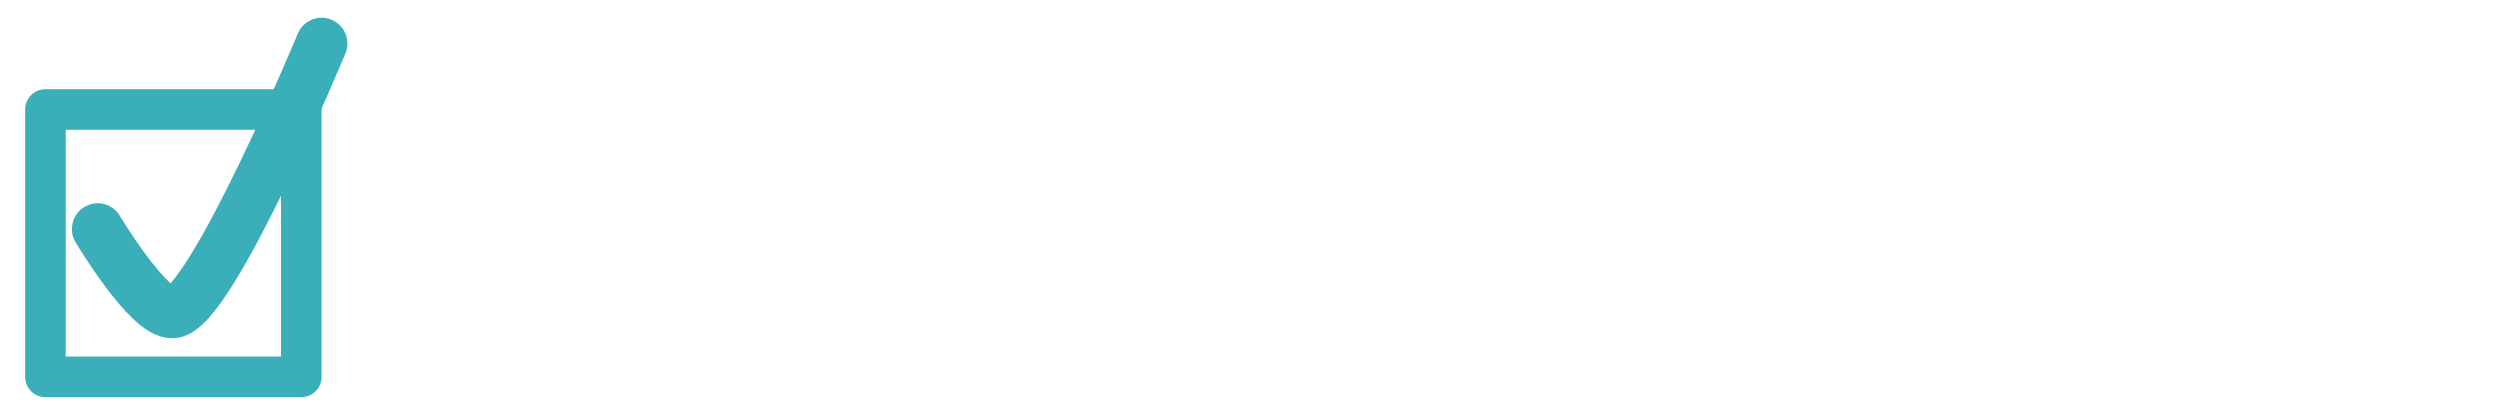
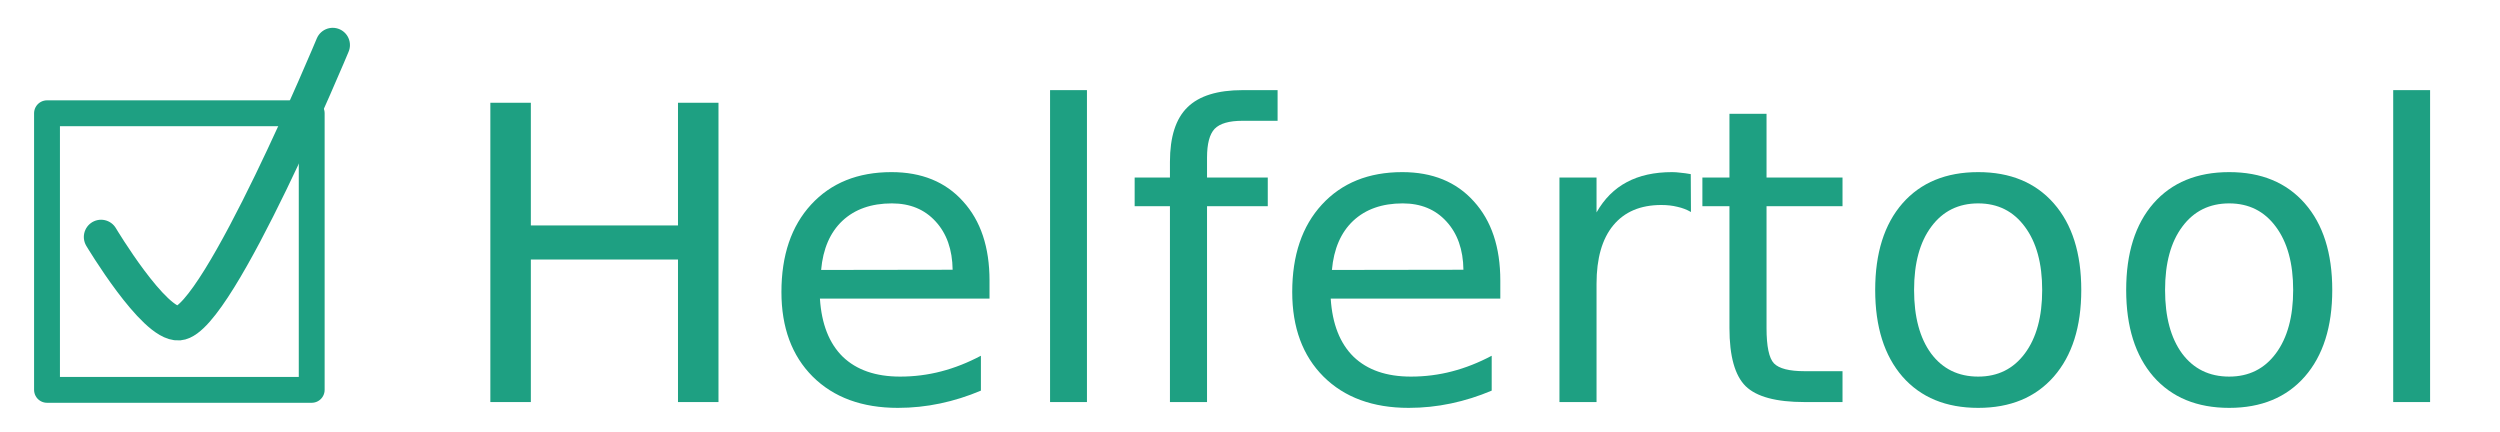
- <svg xmlns="http://www.w3.org/2000/svg" id="svg4670" viewBox="0 0 1062.992 177.165" version="1.1" width="300mm" height="50mm">
+ <svg xmlns="http://www.w3.org/2000/svg" id="svg4670" viewBox="0 0 1027.559 177.165" version="1.1" width="290mm" height="50mm">
  <defs id="defs3394" />
  <g id="layer1" transform="translate(-7.5443,10.62533)">
    <g id="g3345" transform="matrix(6.193329,0,0,6.193329,-627.5527,-409.6323)">
-       <rect ry="0" y="71.942" x="105.665" height="18.356" width="17.567" id="rect4761" style="fill:none;fill-opacity:1;stroke:#3aafb9;stroke-width:2.786;stroke-linecap:butt;stroke-linejoin:round;stroke-miterlimit:0;stroke-dasharray:none;stroke-opacity:1" />
-       <path id="path4833" d="m 109.253,80.152 c 0,0 3.5,5.857 5.164,5.722 2.612,-0.212 10.209,-18.459 10.209,-18.459" style="fill:none;fill-rule:evenodd;stroke:#3aafb9;stroke-width:3.543;stroke-linecap:round;stroke-linejoin:miter;stroke-miterlimit:4;stroke-dasharray:none;stroke-opacity:1" />
+       <rect ry="0" y="71.942" x="105.665" height="18.356" width="17.567" id="rect4761" style="fill:none;fill-opacity:1;stroke:#1ea082;stroke-width:1.716;stroke-linecap:butt;stroke-linejoin:round;stroke-miterlimit:0;stroke-dasharray:none;stroke-opacity:1" />
+       <path id="path4833" d="m 109.253,80.152 c 0,0 3.5,5.857 5.164,5.722 2.612,-0.212 10.209,-18.459 10.209,-18.459" style="fill:none;fill-rule:evenodd;stroke:#1ea082;stroke-width:2.288;stroke-linecap:round;stroke-linejoin:miter;stroke-miterlimit:4;stroke-dasharray:none;stroke-opacity:1" />
    </g>
-     <flowRoot xml:space="preserve" id="flowRoot3336" style="font-style:normal;font-weight:normal;font-size:40px;line-height:125%;font-family:Sans;letter-spacing:0px;word-spacing:0px;fill:#000000;fill-opacity:1;stroke:none;stroke-width:1px;stroke-linecap:butt;stroke-linejoin:miter;stroke-opacity:1" transform="translate(7.5443,-10.62534)">
-       <flowRegion id="flowRegion3338">
-         <rect id="rect3340" width="614.476" height="181.726" x="161.927" y="12.409" />
+     <flowRoot xml:space="preserve" id="flowRoot3336" style="font-style:normal;font-weight:normal;line-height:0.01%;font-family:sans-serif;letter-spacing:0px;word-spacing:0px;fill:#000000;fill-opacity:1;stroke:none;stroke-width:1px;stroke-linecap:butt;stroke-linejoin:miter;stroke-opacity:1" transform="translate(7.5443,-10.62534)">
+       <flowRegion id="flowRegion3338" style="font-family:sans-serif">
+         <rect id="rect3340" width="614.476" height="181.726" x="161.927" y="12.409" style="font-family:sans-serif" />
      </flowRegion>
-       <flowPara id="flowPara3342" style="font-size:125px">Helfertool--..</flowPara>
+       <flowPara id="flowPara3342" style="font-size:125px;line-height:1.25;font-family:sans-serif">Helfertool--..</flowPara>
    </flowRoot>
-     <flowRoot xml:space="preserve" id="flowRoot3344" style="font-style:normal;font-weight:normal;font-size:40px;line-height:125%;font-family:Sans;letter-spacing:0px;word-spacing:0px;fill:#3aafb9;fill-opacity:1;stroke:none;stroke-width:1px;stroke-linecap:butt;stroke-linejoin:miter;stroke-opacity:1" transform="translate(16.52853,-94.40351)">
-       <flowRegion id="flowRegion3346">
-         <rect id="rect3348" width="1216" height="322" x="176" y="67.165" style="fill:#3aafb9;fill-opacity:1" />
-       </flowRegion>
-       <flowPara id="flowPara3350" style="font-style:normal;font-variant:normal;font-weight:bold;font-stretch:normal;font-size:187.5px;font-family:'Liberation Sans';-inkscape-font-specification:'Liberation Sans Bold';fill:#3aafb9;fill-opacity:1;stroke:none;stroke-opacity:1">Helfertool</flowPara>
-     </flowRoot>
+     <g aria-label="Helfertool" transform="translate(16.52853,-61.84045)" style="font-style:normal;font-variant:normal;font-weight:normal;font-stretch:normal;font-size:168.75px;line-height:0.01%;font-family:'Droid Sans Fallback';-inkscape-font-specification:'Droid Sans Fallback, Normal';font-variant-ligatures:normal;font-variant-caps:normal;font-variant-numeric:normal;font-feature-settings:normal;text-align:start;letter-spacing:0px;word-spacing:0px;writing-mode:lr-tb;text-anchor:start;fill:#1ea082;fill-opacity:1;stroke:none;stroke-width:1px;stroke-linecap:butt;stroke-linejoin:miter;stroke-opacity:1" id="flowRoot3344">
+       <path d="m 192.562,93.451 h 16.644 v 50.427 h 60.48 V 93.451 H 286.33 V 216.47 h -16.644 v -58.585 h -60.48 v 58.585 h -16.644 z" style="font-style:normal;font-variant:normal;font-weight:normal;font-stretch:normal;font-size:168.75px;line-height:1.25;font-family:'Droid Sans Fallback';-inkscape-font-specification:'Droid Sans Fallback, Normal';font-variant-ligatures:normal;font-variant-caps:normal;font-variant-numeric:normal;font-feature-settings:normal;text-align:start;writing-mode:lr-tb;text-anchor:start;fill:#1ea082;fill-opacity:1;stroke:none;stroke-opacity:1" id="path827" />
+       <path d="m 397.732,166.537 v 7.416 h -69.708 q 0.989,15.656 9.393,23.895 8.487,8.157 23.566,8.157 8.734,0 16.891,-2.142 8.24,-2.142 16.315,-6.427 v 14.337 q -8.157,3.461 -16.727,5.273 -8.569,1.813 -17.386,1.813 -22.083,0 -35.019,-12.854 -12.854,-12.854 -12.854,-34.772 0,-22.659 12.195,-35.925 12.277,-13.348 33.041,-13.348 18.622,0 29.416,12.03 10.876,11.948 10.876,32.547 z m -15.161,-4.449 q -0.165,-12.442 -7.004,-19.858 -6.757,-7.416 -17.963,-7.416 -12.689,0 -20.352,7.169 -7.581,7.169 -8.734,20.187 z" style="font-style:normal;font-variant:normal;font-weight:normal;font-stretch:normal;font-size:168.75px;line-height:1.25;font-family:'Droid Sans Fallback';-inkscape-font-specification:'Droid Sans Fallback, Normal';font-variant-ligatures:normal;font-variant-caps:normal;font-variant-numeric:normal;font-feature-settings:normal;text-align:start;writing-mode:lr-tb;text-anchor:start;fill:#1ea082;fill-opacity:1;stroke:none;stroke-opacity:1" id="path829" />
+       <path d="m 422.616,88.26 h 15.161 V 216.47 H 422.616 Z" style="font-style:normal;font-variant:normal;font-weight:normal;font-stretch:normal;font-size:168.75px;line-height:1.25;font-family:'Droid Sans Fallback';-inkscape-font-specification:'Droid Sans Fallback, Normal';font-variant-ligatures:normal;font-variant-caps:normal;font-variant-numeric:normal;font-feature-settings:normal;text-align:start;writing-mode:lr-tb;text-anchor:start;fill:#1ea082;fill-opacity:1;stroke:none;stroke-opacity:1" id="path831" />
+       <path d="m 516.137,88.26 v 12.607 h -14.502 q -8.157,0 -11.371,3.296 -3.131,3.296 -3.131,11.865 v 8.157 h 24.966 v 11.783 h -24.966 v 80.502 H 471.889 V 135.968 h -14.502 v -11.783 h 14.502 v -6.427 q 0,-15.408 7.169,-22.412 7.169,-7.086 22.742,-7.086 z" style="font-style:normal;font-variant:normal;font-weight:normal;font-stretch:normal;font-size:168.75px;line-height:1.25;font-family:'Droid Sans Fallback';-inkscape-font-specification:'Droid Sans Fallback, Normal';font-variant-ligatures:normal;font-variant-caps:normal;font-variant-numeric:normal;font-feature-settings:normal;text-align:start;writing-mode:lr-tb;text-anchor:start;fill:#1ea082;fill-opacity:1;stroke:none;stroke-opacity:1" id="path833" />
+       <path d="m 607.68,166.537 v 7.416 h -69.708 q 0.989,15.656 9.393,23.895 8.487,8.157 23.566,8.157 8.734,0 16.891,-2.142 8.24,-2.142 16.315,-6.427 v 14.337 q -8.157,3.461 -16.727,5.273 -8.569,1.813 -17.386,1.813 -22.083,0 -35.019,-12.854 -12.854,-12.854 -12.854,-34.772 0,-22.659 12.195,-35.925 12.277,-13.348 33.041,-13.348 18.622,0 29.416,12.03 10.876,11.948 10.876,32.547 z m -15.161,-4.449 q -0.165,-12.442 -7.004,-19.858 -6.757,-7.416 -17.963,-7.416 -12.689,0 -20.352,7.169 -7.581,7.169 -8.734,20.187 z" style="font-style:normal;font-variant:normal;font-weight:normal;font-stretch:normal;font-size:168.75px;line-height:1.25;font-family:'Droid Sans Fallback';-inkscape-font-specification:'Droid Sans Fallback, Normal';font-variant-ligatures:normal;font-variant-caps:normal;font-variant-numeric:normal;font-feature-settings:normal;text-align:start;writing-mode:lr-tb;text-anchor:start;fill:#1ea082;fill-opacity:1;stroke:none;stroke-opacity:1" id="path835" />
+       <path d="m 686.04,138.357 q -2.554,-1.483 -5.603,-2.142 -2.966,-0.742 -6.592,-0.742 -12.854,0 -19.775,8.405 -6.839,8.322 -6.839,23.978 v 48.614 h -15.244 v -92.285 h 15.244 v 14.337 q 4.779,-8.405 12.442,-12.442 7.663,-4.12 18.622,-4.12 1.566,0 3.461,0.247 1.895,0.165 4.202,0.577 z" style="font-style:normal;font-variant:normal;font-weight:normal;font-stretch:normal;font-size:168.75px;line-height:1.25;font-family:'Droid Sans Fallback';-inkscape-font-specification:'Droid Sans Fallback, Normal';font-variant-ligatures:normal;font-variant-caps:normal;font-variant-numeric:normal;font-feature-settings:normal;text-align:start;writing-mode:lr-tb;text-anchor:start;fill:#1ea082;fill-opacity:1;stroke:none;stroke-opacity:1" id="path837" />
+       <path d="m 717.104,97.983 v 26.202 h 31.229 v 11.783 h -31.229 v 50.098 q 0,11.288 3.049,14.502 3.131,3.214 12.607,3.214 h 15.573 v 12.689 h -15.573 q -17.551,0 -24.225,-6.509 -6.674,-6.592 -6.674,-23.895 V 135.968 H 690.737 V 124.185 H 701.861 V 97.983 Z" style="font-style:normal;font-variant:normal;font-weight:normal;font-stretch:normal;font-size:168.75px;line-height:1.25;font-family:'Droid Sans Fallback';-inkscape-font-specification:'Droid Sans Fallback, Normal';font-variant-ligatures:normal;font-variant-caps:normal;font-variant-numeric:normal;font-feature-settings:normal;text-align:start;writing-mode:lr-tb;text-anchor:start;fill:#1ea082;fill-opacity:1;stroke:none;stroke-opacity:1" id="path839" />
+       <path d="m 804.116,134.814 q -12.195,0 -19.281,9.558 -7.086,9.476 -7.086,26.038 0,16.562 7.004,26.12 7.086,9.476 19.363,9.476 12.112,0 19.199,-9.558 7.086,-9.558 7.086,-26.038 0,-16.397 -7.086,-25.955 -7.086,-9.64 -19.199,-9.64 z m 0,-12.854 q 19.775,0 31.064,12.854 11.288,12.854 11.288,35.596 0,22.659 -11.288,35.596 -11.288,12.854 -31.064,12.854 -19.858,0 -31.146,-12.854 -11.206,-12.936 -11.206,-35.596 0,-22.742 11.206,-35.596 11.288,-12.854 31.146,-12.854 z" style="font-style:normal;font-variant:normal;font-weight:normal;font-stretch:normal;font-size:168.75px;line-height:1.25;font-family:'Droid Sans Fallback';-inkscape-font-specification:'Droid Sans Fallback, Normal';font-variant-ligatures:normal;font-variant-caps:normal;font-variant-numeric:normal;font-feature-settings:normal;text-align:start;writing-mode:lr-tb;text-anchor:start;fill:#1ea082;fill-opacity:1;stroke:none;stroke-opacity:1" id="path841" />
+       <path d="m 907.277,134.814 q -12.195,0 -19.281,9.558 -7.086,9.476 -7.086,26.038 0,16.562 7.004,26.12 7.086,9.476 19.363,9.476 12.112,0 19.199,-9.558 7.086,-9.558 7.086,-26.038 0,-16.397 -7.086,-25.955 -7.086,-9.64 -19.199,-9.64 z m 0,-12.854 q 19.775,0 31.064,12.854 11.288,12.854 11.288,35.596 0,22.659 -11.288,35.596 -11.288,12.854 -31.064,12.854 -19.858,0 -31.146,-12.854 -11.206,-12.936 -11.206,-35.596 0,-22.742 11.206,-35.596 11.288,-12.854 31.146,-12.854 z" style="font-style:normal;font-variant:normal;font-weight:normal;font-stretch:normal;font-size:168.75px;line-height:1.25;font-family:'Droid Sans Fallback';-inkscape-font-specification:'Droid Sans Fallback, Normal';font-variant-ligatures:normal;font-variant-caps:normal;font-variant-numeric:normal;font-feature-settings:normal;text-align:start;writing-mode:lr-tb;text-anchor:start;fill:#1ea082;fill-opacity:1;stroke:none;stroke-opacity:1" id="path843" />
+       <path d="m 974.679,88.26 h 15.161 V 216.47 h -15.161 z" style="font-style:normal;font-variant:normal;font-weight:normal;font-stretch:normal;font-size:168.75px;line-height:1.25;font-family:'Droid Sans Fallback';-inkscape-font-specification:'Droid Sans Fallback, Normal';font-variant-ligatures:normal;font-variant-caps:normal;font-variant-numeric:normal;font-feature-settings:normal;text-align:start;writing-mode:lr-tb;text-anchor:start;fill:#1ea082;fill-opacity:1;stroke:none;stroke-opacity:1" id="path845" />
+     </g>
  </g>
</svg>
